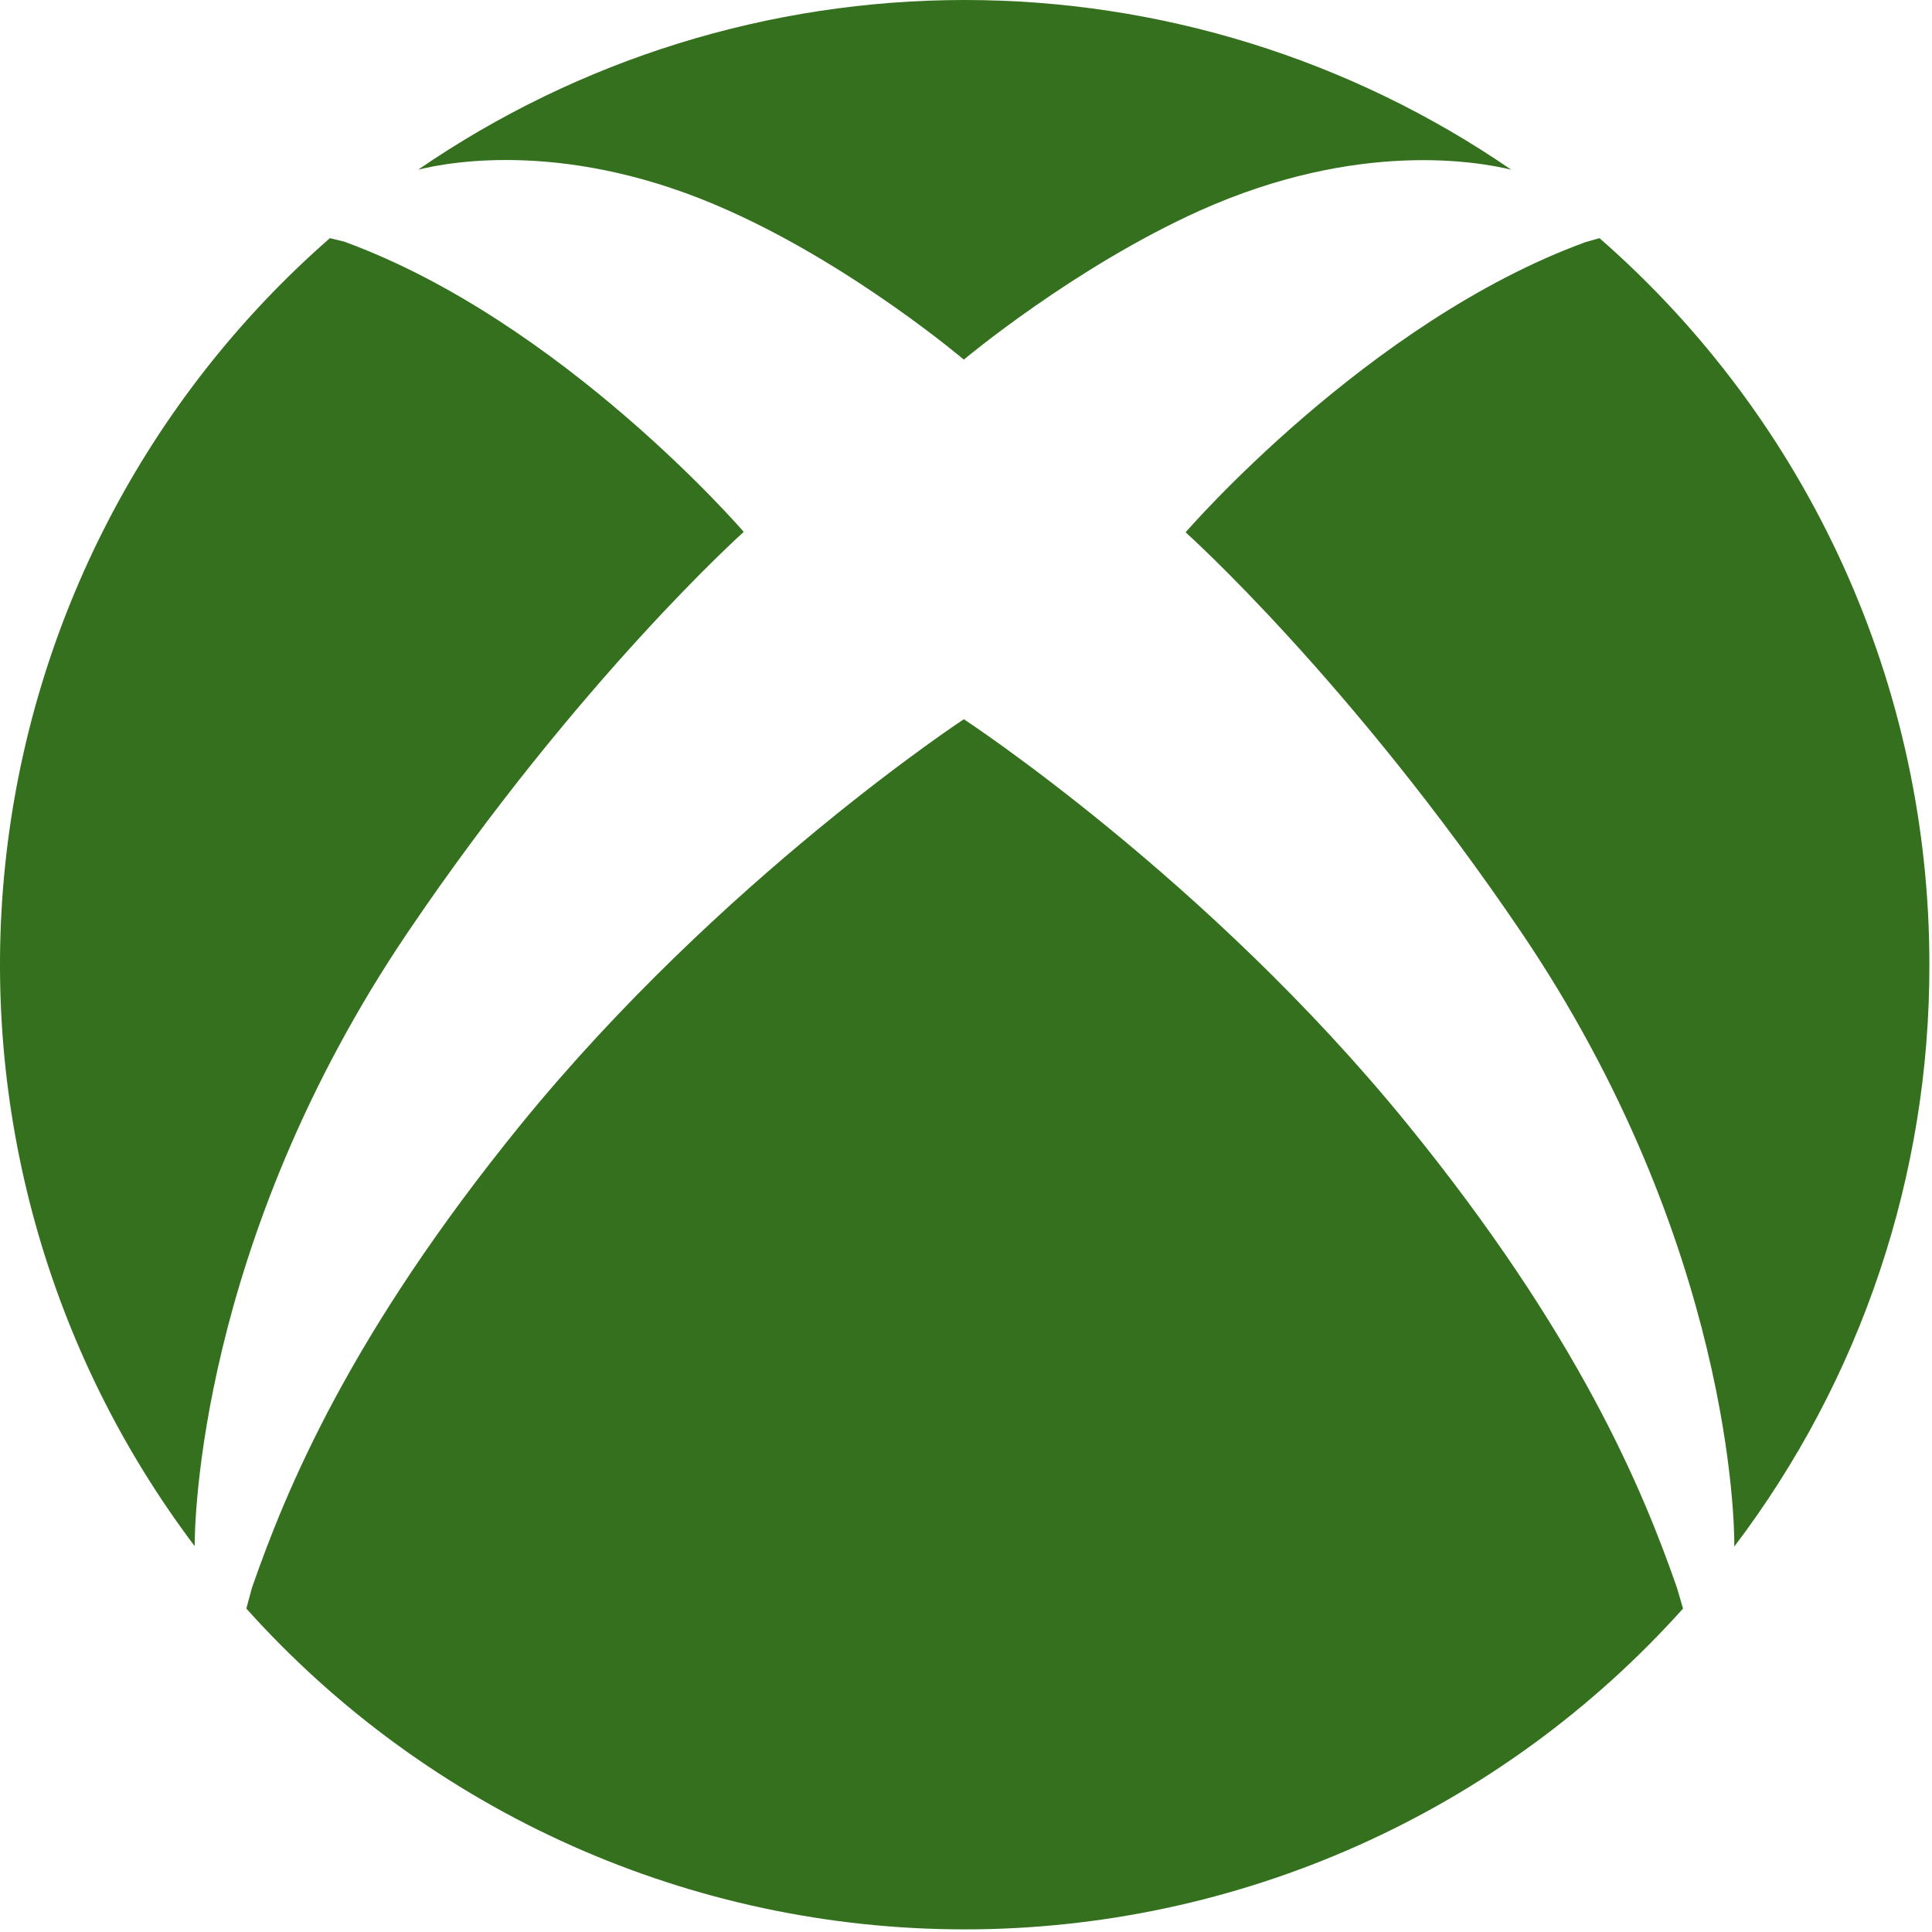
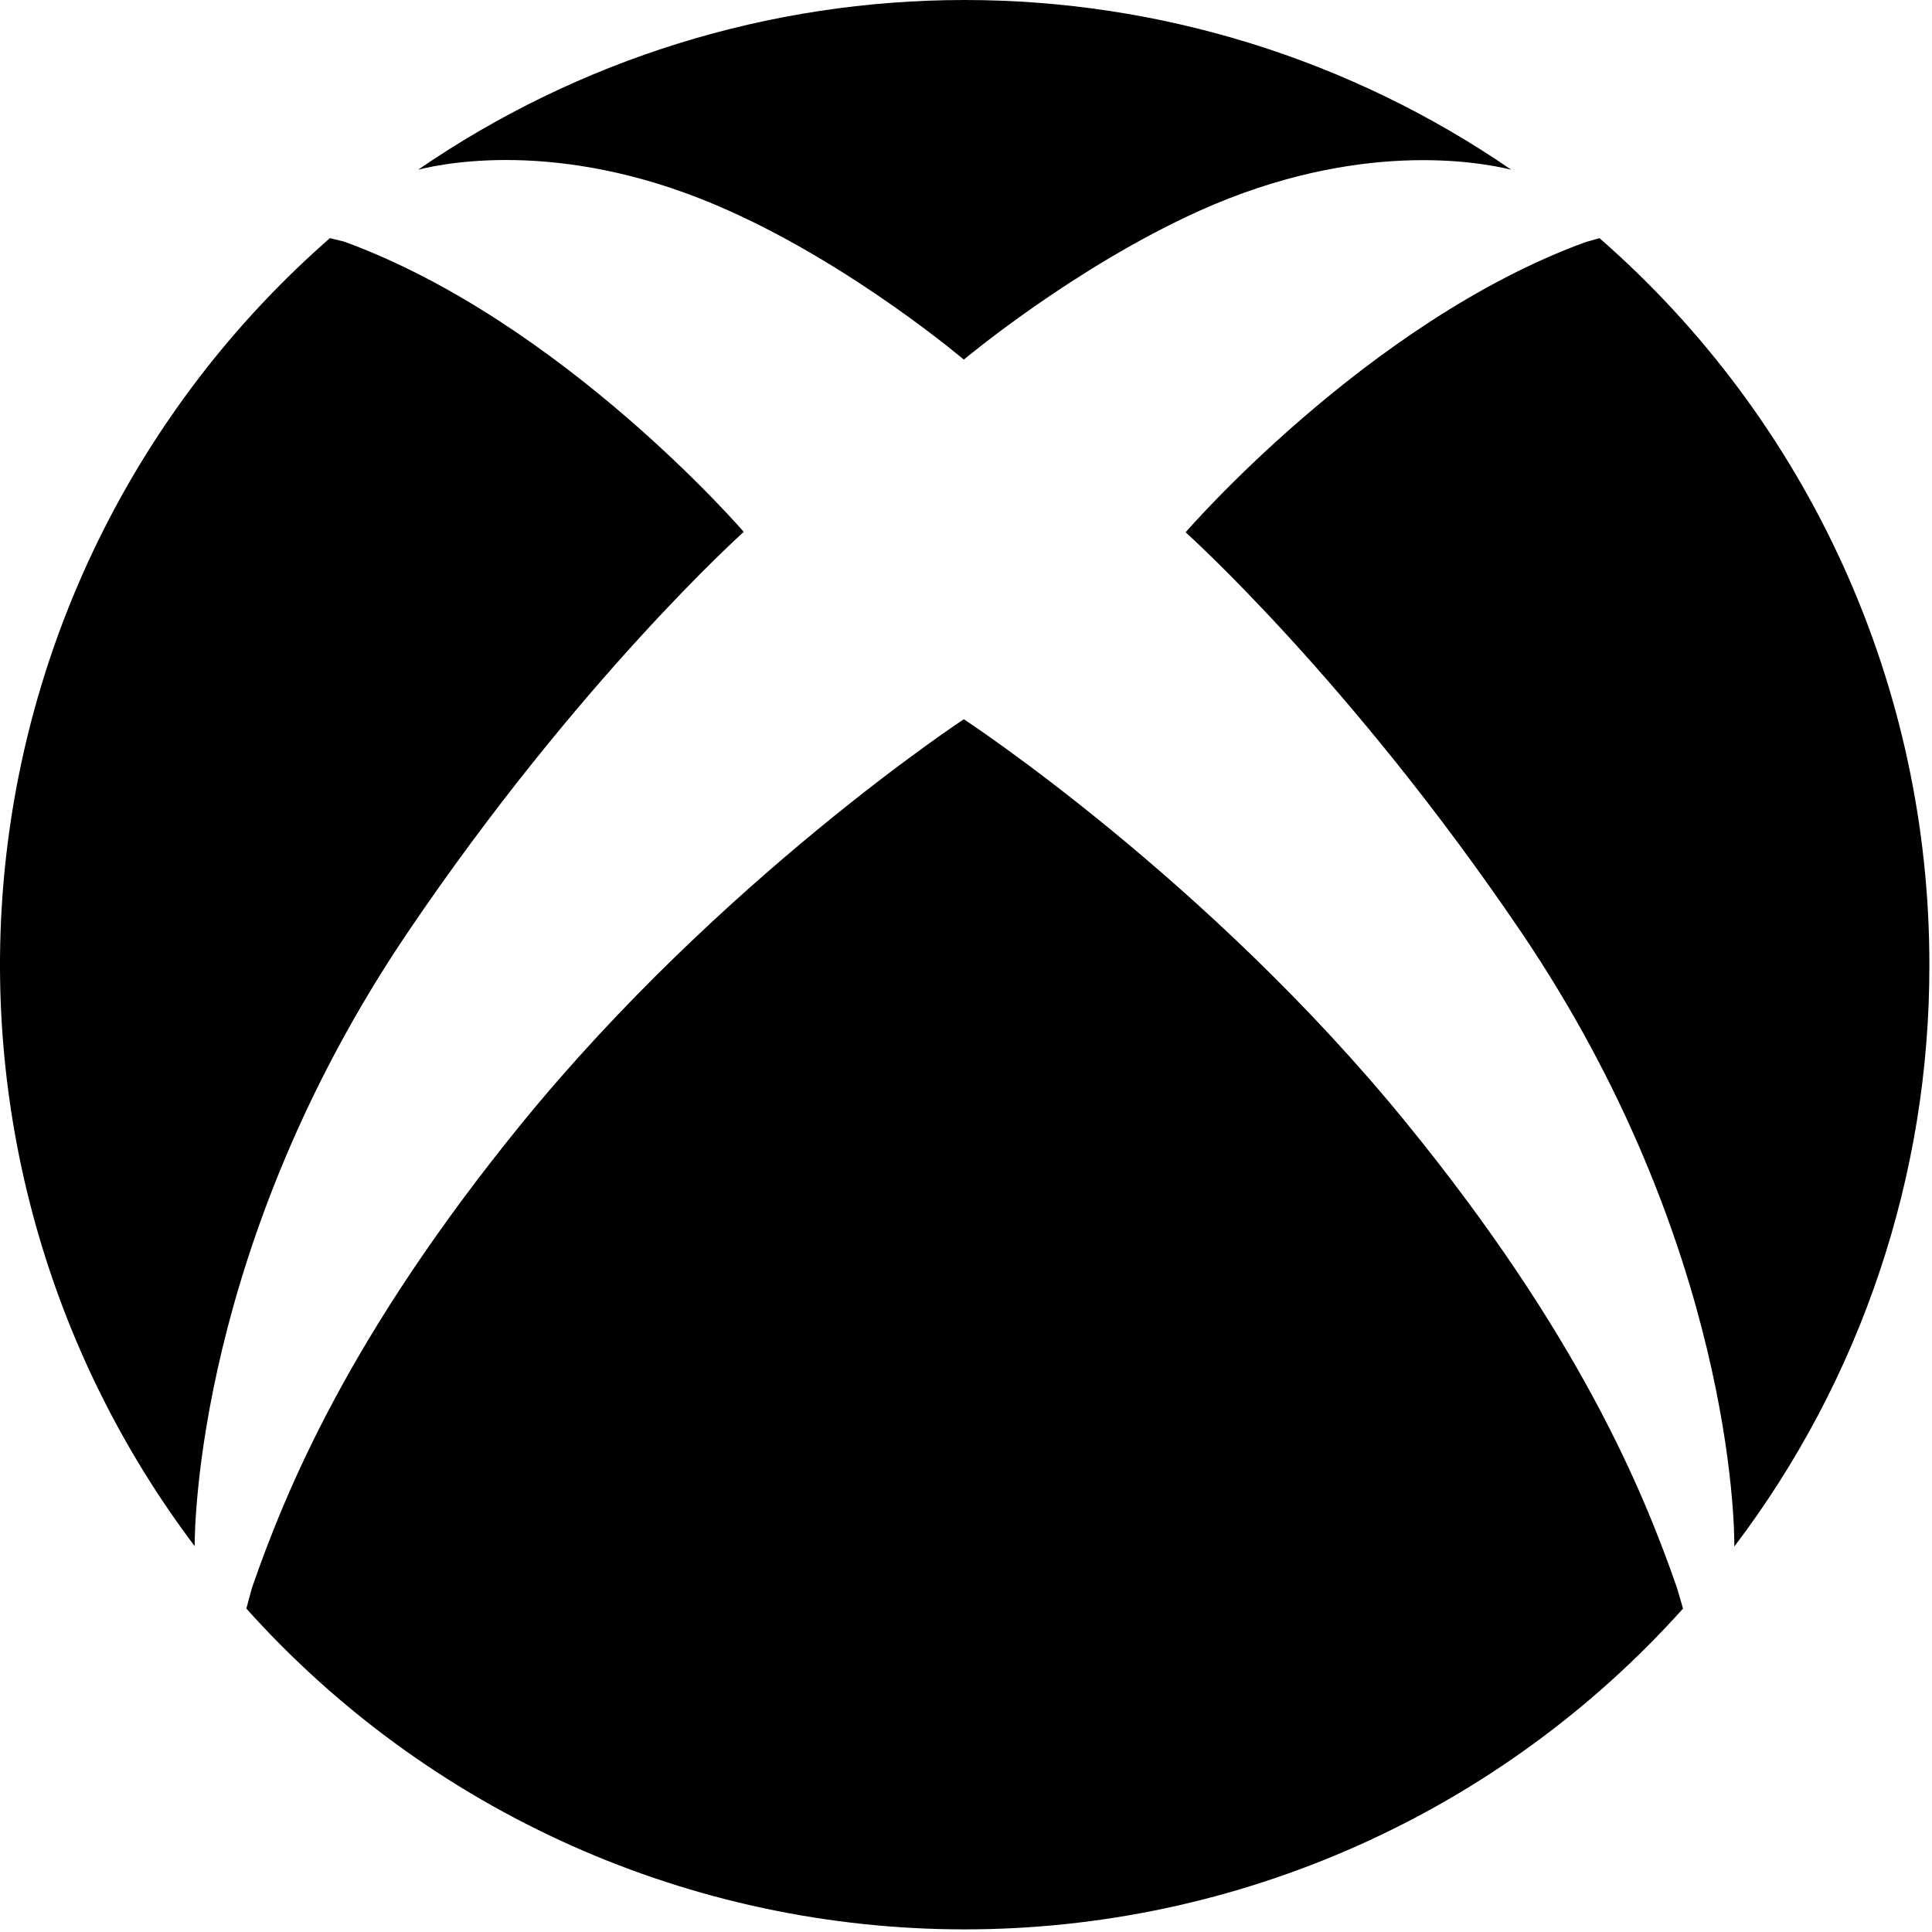
- <svg xmlns="http://www.w3.org/2000/svg" width="103" height="103" viewBox="0 0 103 103" fill="none">
-   <path d="M21.766 49.663C30.881 36.209 39.651 28.356 39.651 28.356C39.651 28.356 29.985 17.128 18.345 12.881L17.587 12.697C7.797 21.258 1.611 33.208 0.273 46.145C-1.065 59.082 2.546 72.045 10.378 82.428C10.378 81.418 10.515 66.287 21.766 49.663Z" fill="#34701E" />
-   <path d="M102.86 51.431C102.865 44.093 101.298 36.839 98.265 30.158C95.231 23.476 90.801 17.523 85.273 12.697L84.538 12.904C72.897 17.151 63.208 28.379 63.208 28.379C63.208 28.379 71.979 36.232 81.094 49.686C92.344 66.31 92.482 81.441 92.459 82.451C99.228 73.528 102.882 62.631 102.86 51.431Z" fill="#34701E" />
-   <path d="M38.848 11.228C45.575 14.236 51.384 19.172 51.384 19.172C51.384 19.172 57.239 14.258 63.966 11.228C72.415 7.439 78.867 8.633 80.566 9.046C71.992 3.154 61.833 0 51.43 0C41.026 0 30.868 3.154 22.294 9.046C23.947 8.633 30.376 7.416 38.848 11.228Z" fill="#34701E" />
-   <path d="M75.01 59.904C64.379 46.839 51.384 38.344 51.384 38.344C51.384 38.344 38.458 46.839 27.804 59.904C18.666 71.131 15.268 79.374 13.431 84.655L13.133 85.757C17.956 91.139 23.86 95.443 30.459 98.39C37.057 101.337 44.203 102.86 51.43 102.86C58.657 102.86 65.802 101.337 72.401 98.39C79 95.443 84.903 91.139 89.727 85.757L89.405 84.655C87.569 79.374 84.148 71.131 75.01 59.904Z" fill="#34701E" />
+ <svg xmlns="http://www.w3.org/2000/svg" width="103" height="103" viewBox="0 0 103 103" fill="currentColor">
+   <path d="M21.766 49.663C30.881 36.209 39.651 28.356 39.651 28.356C39.651 28.356 29.985 17.128 18.345 12.881L17.587 12.697C7.797 21.258 1.611 33.208 0.273 46.145C-1.065 59.082 2.546 72.045 10.378 82.428C10.378 81.418 10.515 66.287 21.766 49.663Z" />
+   <path d="M102.86 51.431C102.865 44.093 101.298 36.839 98.265 30.158C95.231 23.476 90.801 17.523 85.273 12.697L84.538 12.904C72.897 17.151 63.208 28.379 63.208 28.379C63.208 28.379 71.979 36.232 81.094 49.686C92.344 66.31 92.482 81.441 92.459 82.451C99.228 73.528 102.882 62.631 102.86 51.431Z" />
+   <path d="M38.848 11.228C45.575 14.236 51.384 19.172 51.384 19.172C51.384 19.172 57.239 14.258 63.966 11.228C72.415 7.439 78.867 8.633 80.566 9.046C71.992 3.154 61.833 0 51.43 0C41.026 0 30.868 3.154 22.294 9.046C23.947 8.633 30.376 7.416 38.848 11.228Z" />
+   <path d="M75.01 59.904C64.379 46.839 51.384 38.344 51.384 38.344C51.384 38.344 38.458 46.839 27.804 59.904C18.666 71.131 15.268 79.374 13.431 84.655L13.133 85.757C17.956 91.139 23.86 95.443 30.459 98.39C37.057 101.337 44.203 102.86 51.43 102.86C58.657 102.86 65.802 101.337 72.401 98.39C79 95.443 84.903 91.139 89.727 85.757L89.405 84.655C87.569 79.374 84.148 71.131 75.01 59.904Z" />
</svg>
